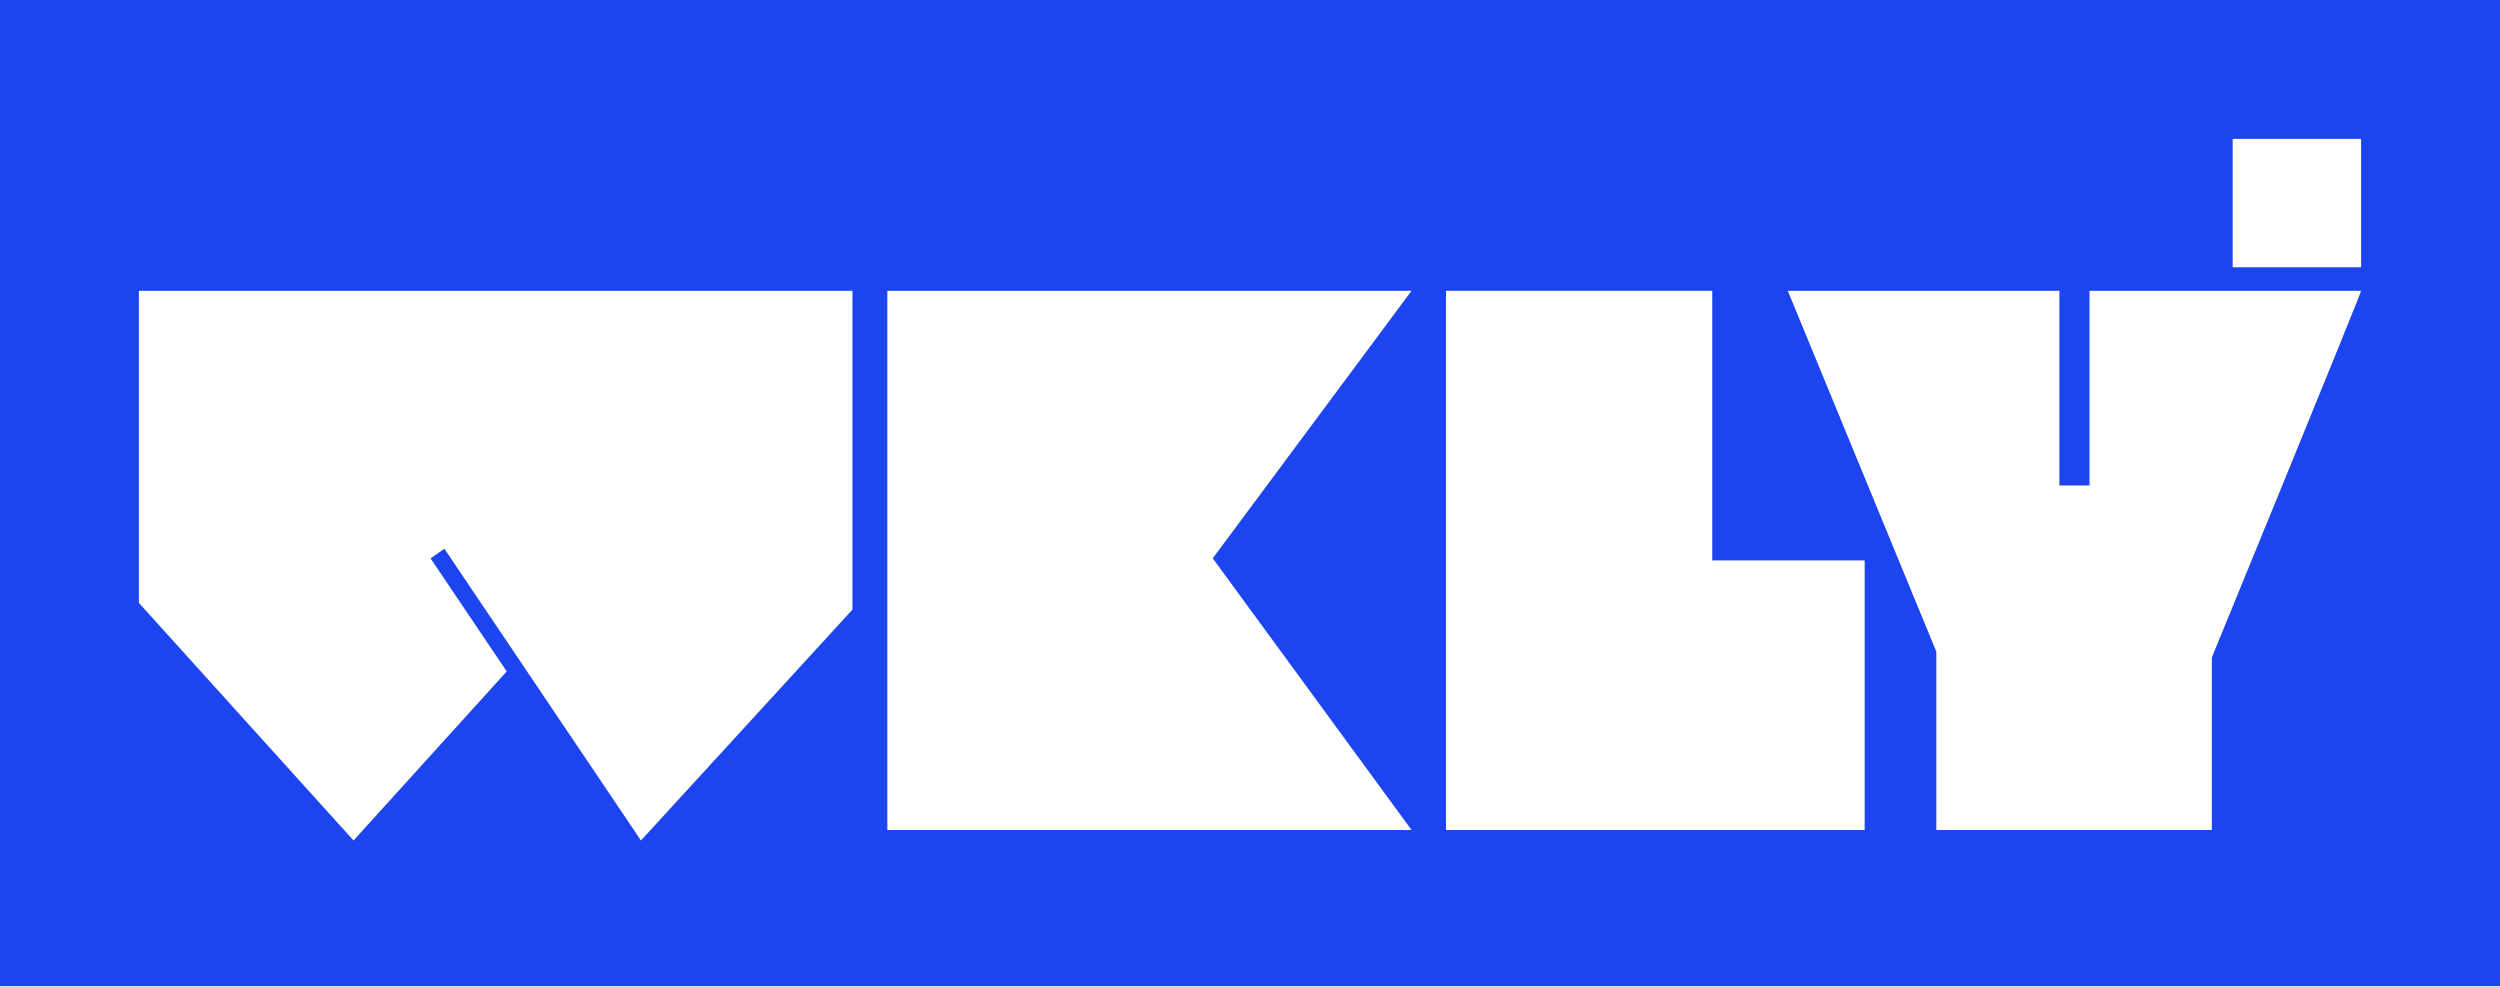
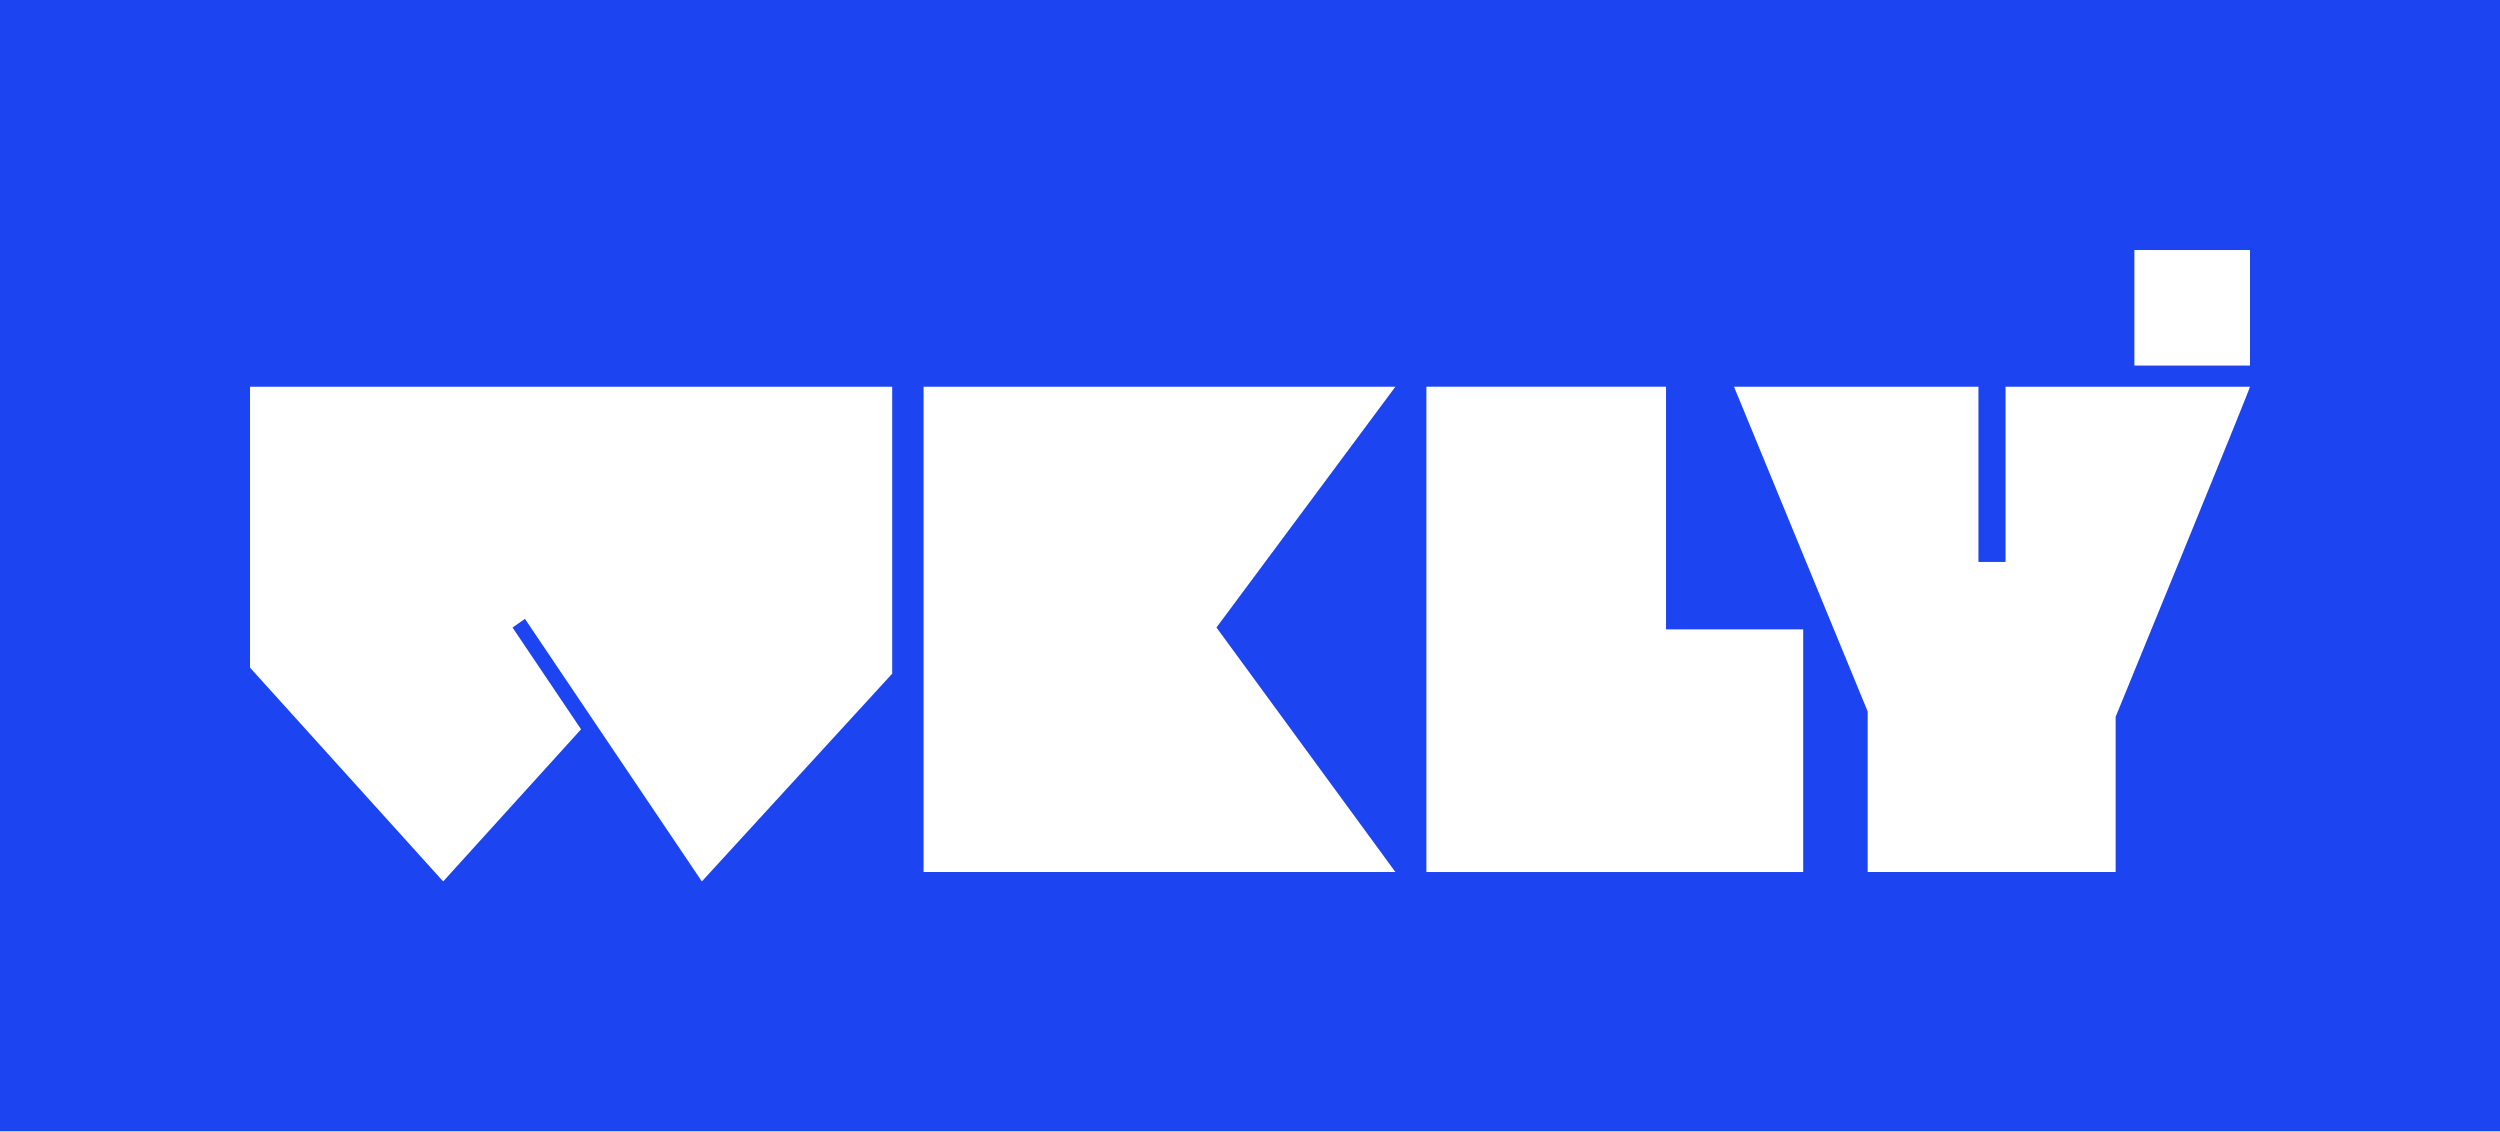
- <svg xmlns="http://www.w3.org/2000/svg" width="360" height="142" viewBox="-20 -20 360 142" fill="none">
-   <rect x="-20" y="-20" width="360" height="142" fill="#1C44F1" />
+ <svg xmlns="http://www.w3.org/2000/svg" width="400" height="181" viewBox="-40 -40 400 181" fill="none">
+   <rect x="-40" y="-40" width="400" height="181" fill="#1C44F1" />
  <path d="M320 0H301.504V18.488H320V0Z" fill="#FFFFFF" />
  <path d="M280.888 21.873V49.905H276.551V21.873H237.44L258.831 73.841V99.523H298.504V74.682C298.504 74.682 320.162 21.873 319.993 21.873H280.888Z" fill="#FFFFFF" />
  <path d="M226.565 21.873V60.701H248.512V99.523H188.224V21.873H226.565Z" fill="#FFFFFF" />
  <path d="M183.264 21.873L154.635 60.399L183.264 99.523H107.776V21.873H183.264Z" fill="#FFFFFF" />
  <path d="M0 21.873V66.817L30.909 101.029L52.968 76.686L42.006 60.408L43.991 59.019L72.297 101.029L102.752 67.786V21.873H0Z" fill="#FFFFFF" />
</svg>
